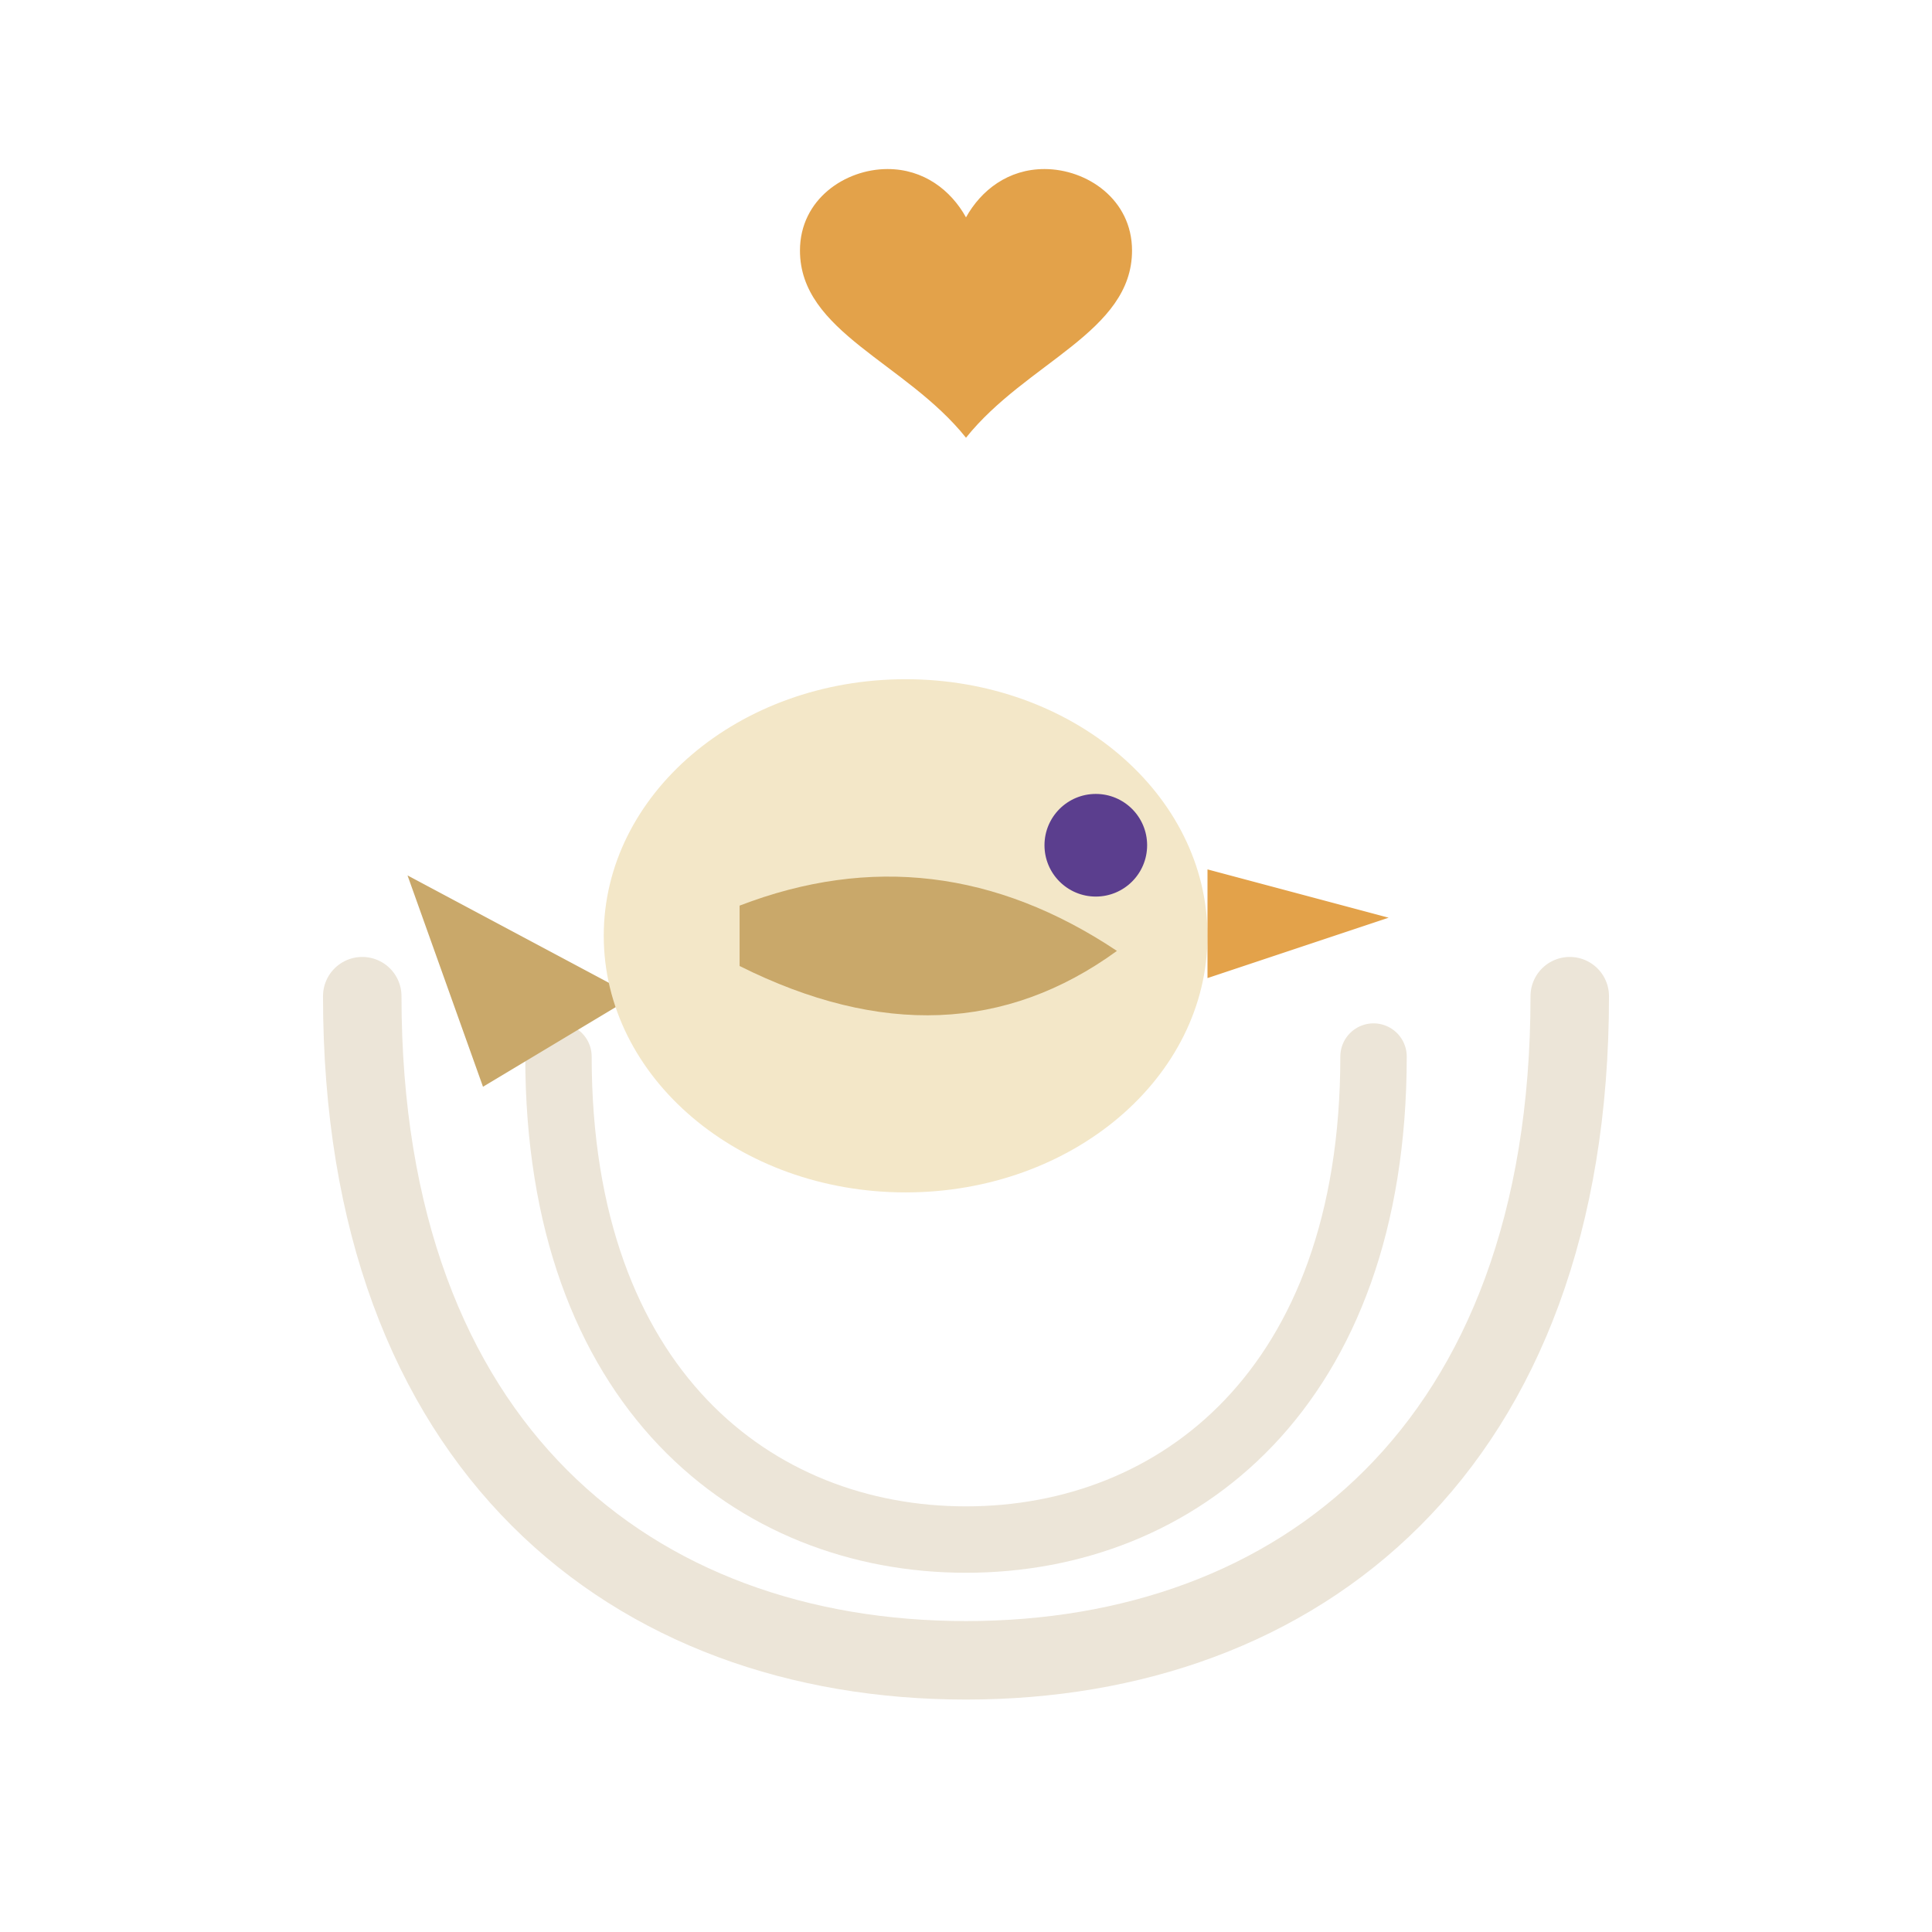
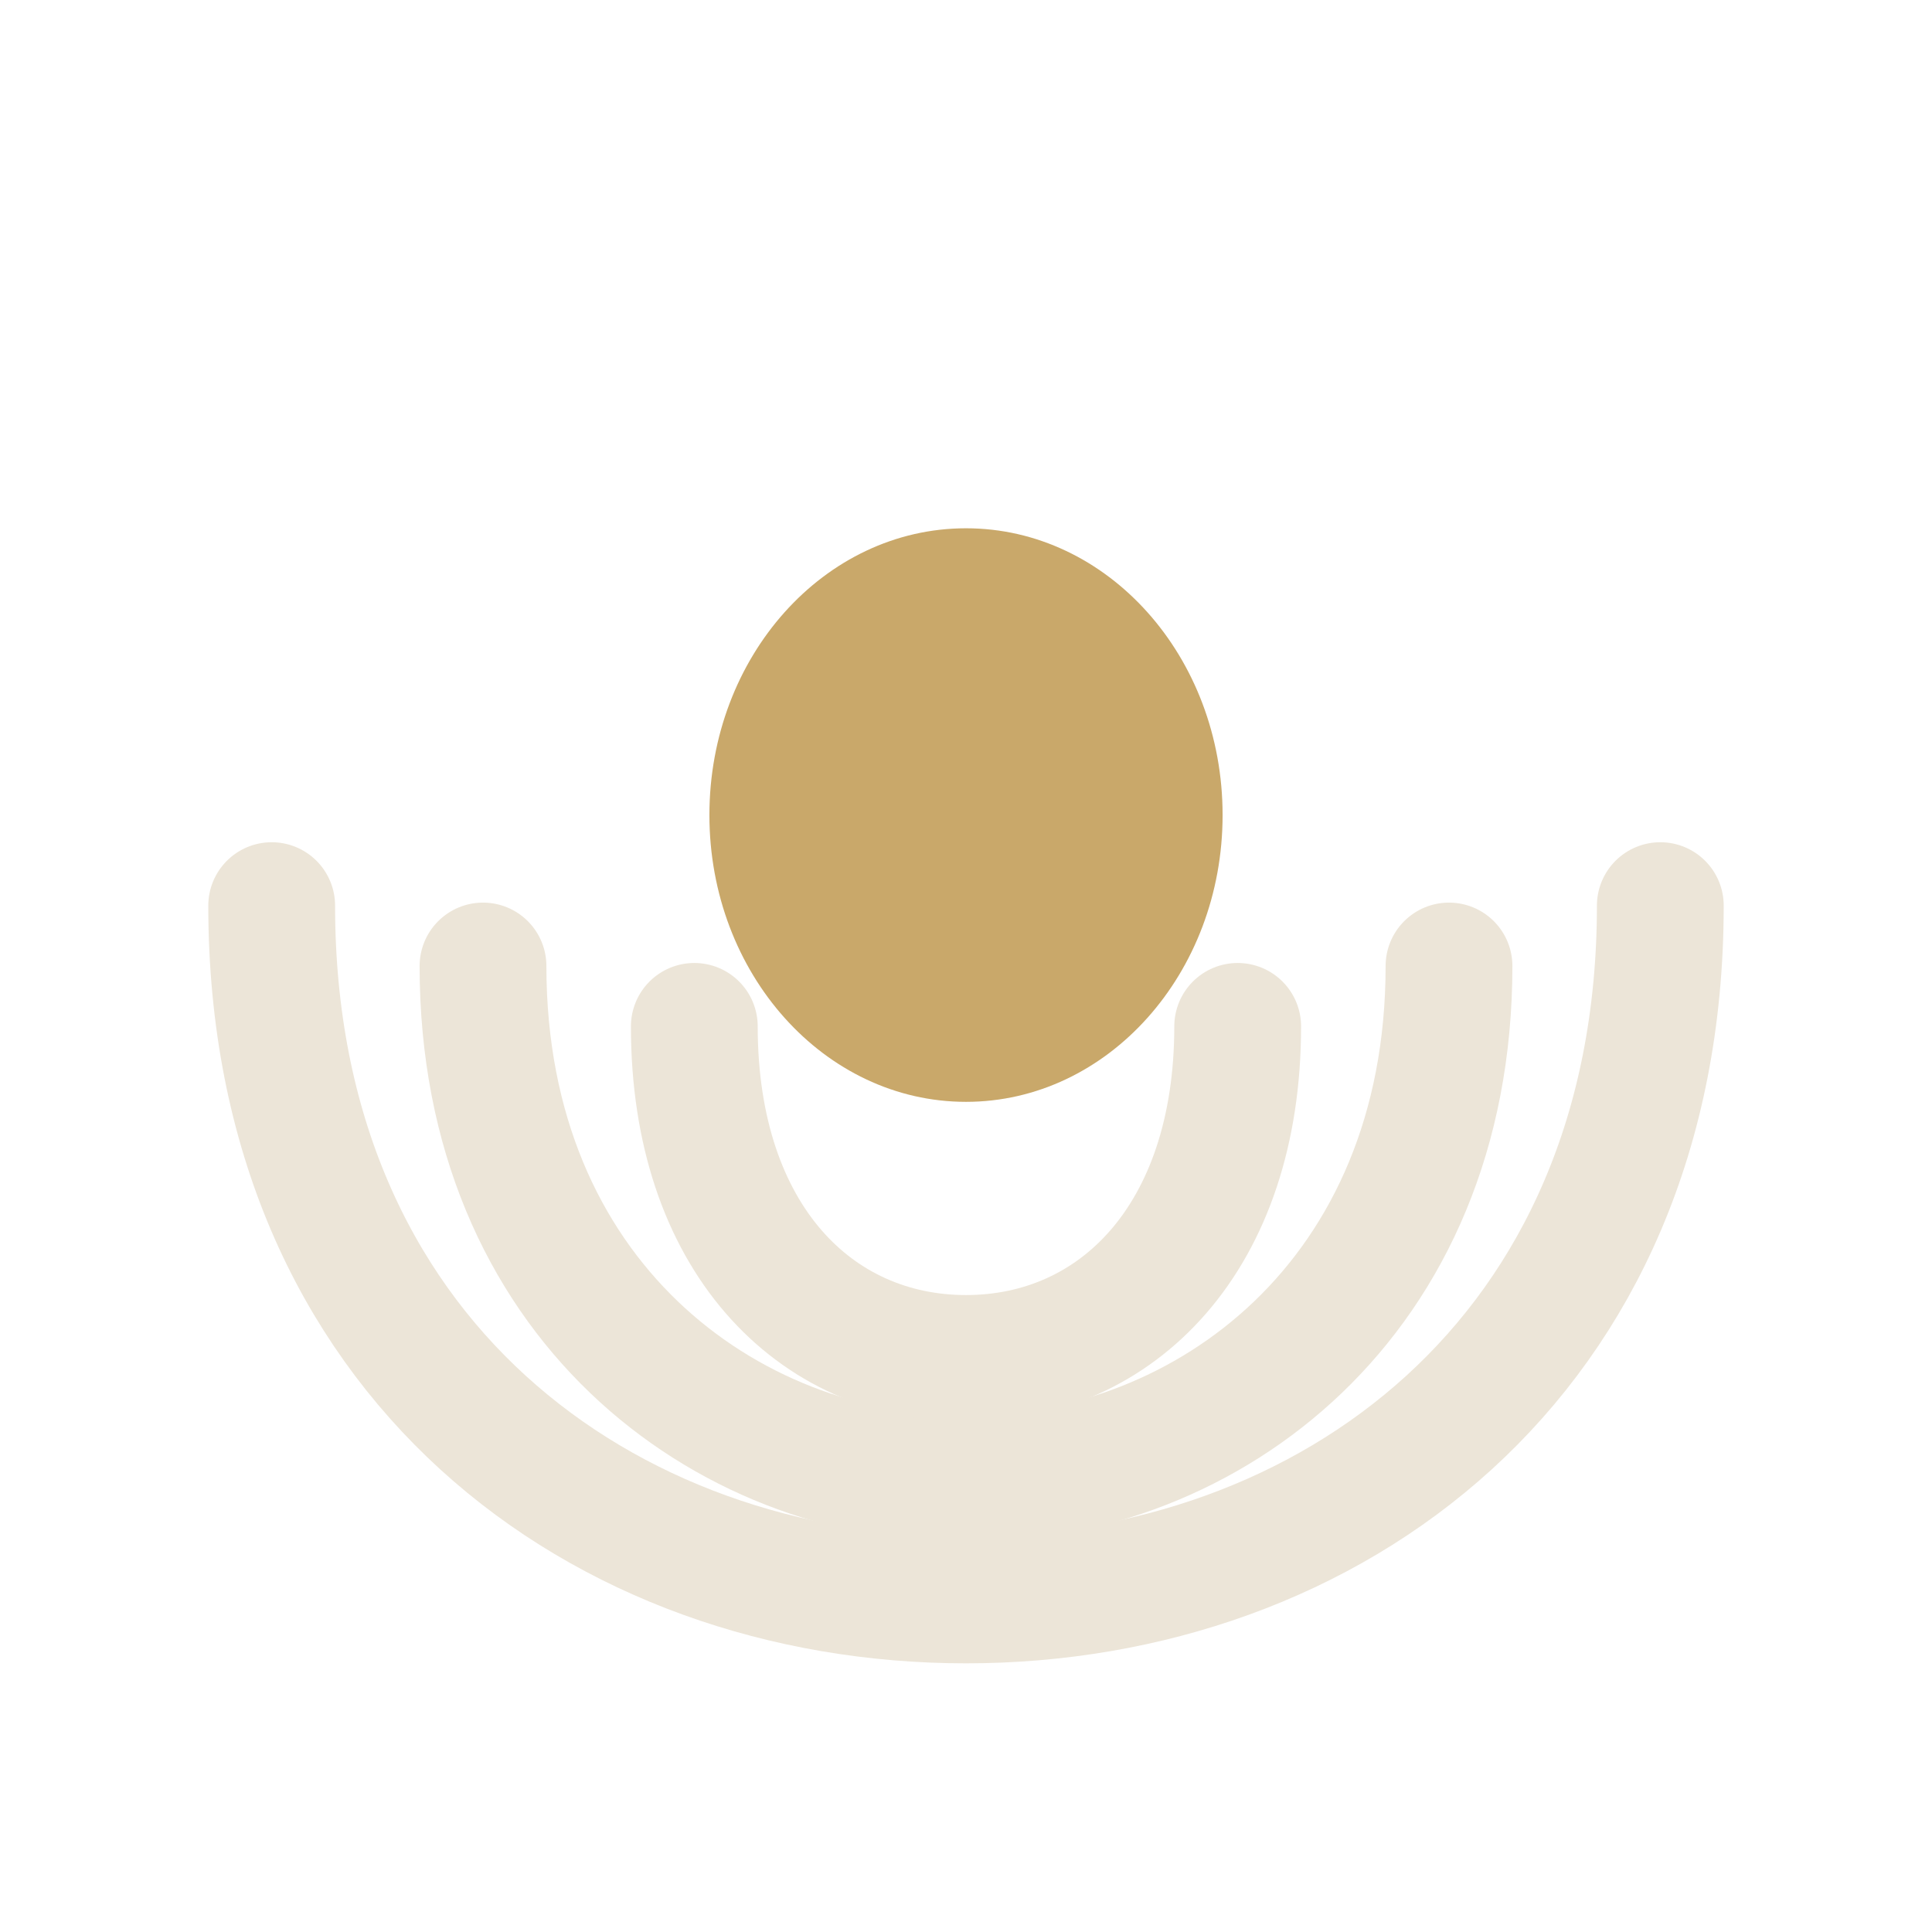
<svg xmlns="http://www.w3.org/2000/svg" width="64" height="64" viewBox="0 0 64 64" role="img" aria-label="RemyNest">
-   <path d="M32 14.5 C 30 12 26.5 11 26.5 8.3 C 26.5 6.6 28 5.6 29.4 5.6 C 30.6 5.6 31.5 6.3 32 7.2 C 32.5 6.3 33.4 5.6 34.6 5.6 C 36 5.6 37.5 6.6 37.5 8.3 C 37.5 11 34 12 32 14.5 Z" fill="#E3A24A" />
-   <g fill="none" stroke="#ECE5D8" stroke-linecap="round">
-     <path d="M12 33 C 12 48 21 55 32 55 C 43 55 52 48 52 33" stroke-width="2.6" />
-     <path d="M18.5 35 C 18.5 46 25 51 32 51 C 39 51 45.5 46 45.5 35" stroke-width="2.2" />
+   <ellipse cx="32" cy="27" rx="8.5" ry="9.5" fill="#C9A86A" />
+   <g fill="none" stroke="#ECE5D8" stroke-width="4.2" stroke-linecap="round" stroke-linejoin="round">
+     <path d="M9 30 C 9 45 20 53 32 53 C 44 53 55 45 55 30" />
+     <path d="M16 32 C 16 43 24 49 32 49 C 40 49 48 43 48 32" />
+     <path d="M23 34 C 23 41 27 45 32 45 C 37 45 41 41 41 34" />
  </g>
-   <path d="M21 33 L13.5 29 L16 36 Z" fill="#C9A86A" />
-   <ellipse cx="30" cy="31" rx="10" ry="8.5" fill="#F3E7C8" />
-   <path d="M24.5 30 Q31 27.5 37 31.5 Q31.5 35.5 24.5 32 Z" fill="#C9A86A" />
-   <path d="M40 28.8 L46 30.4 L40 32.4 Z" fill="#E3A24A" />
-   <circle cx="36.3" cy="28" r="1.7" fill="#5B3E8E" />
</svg>
